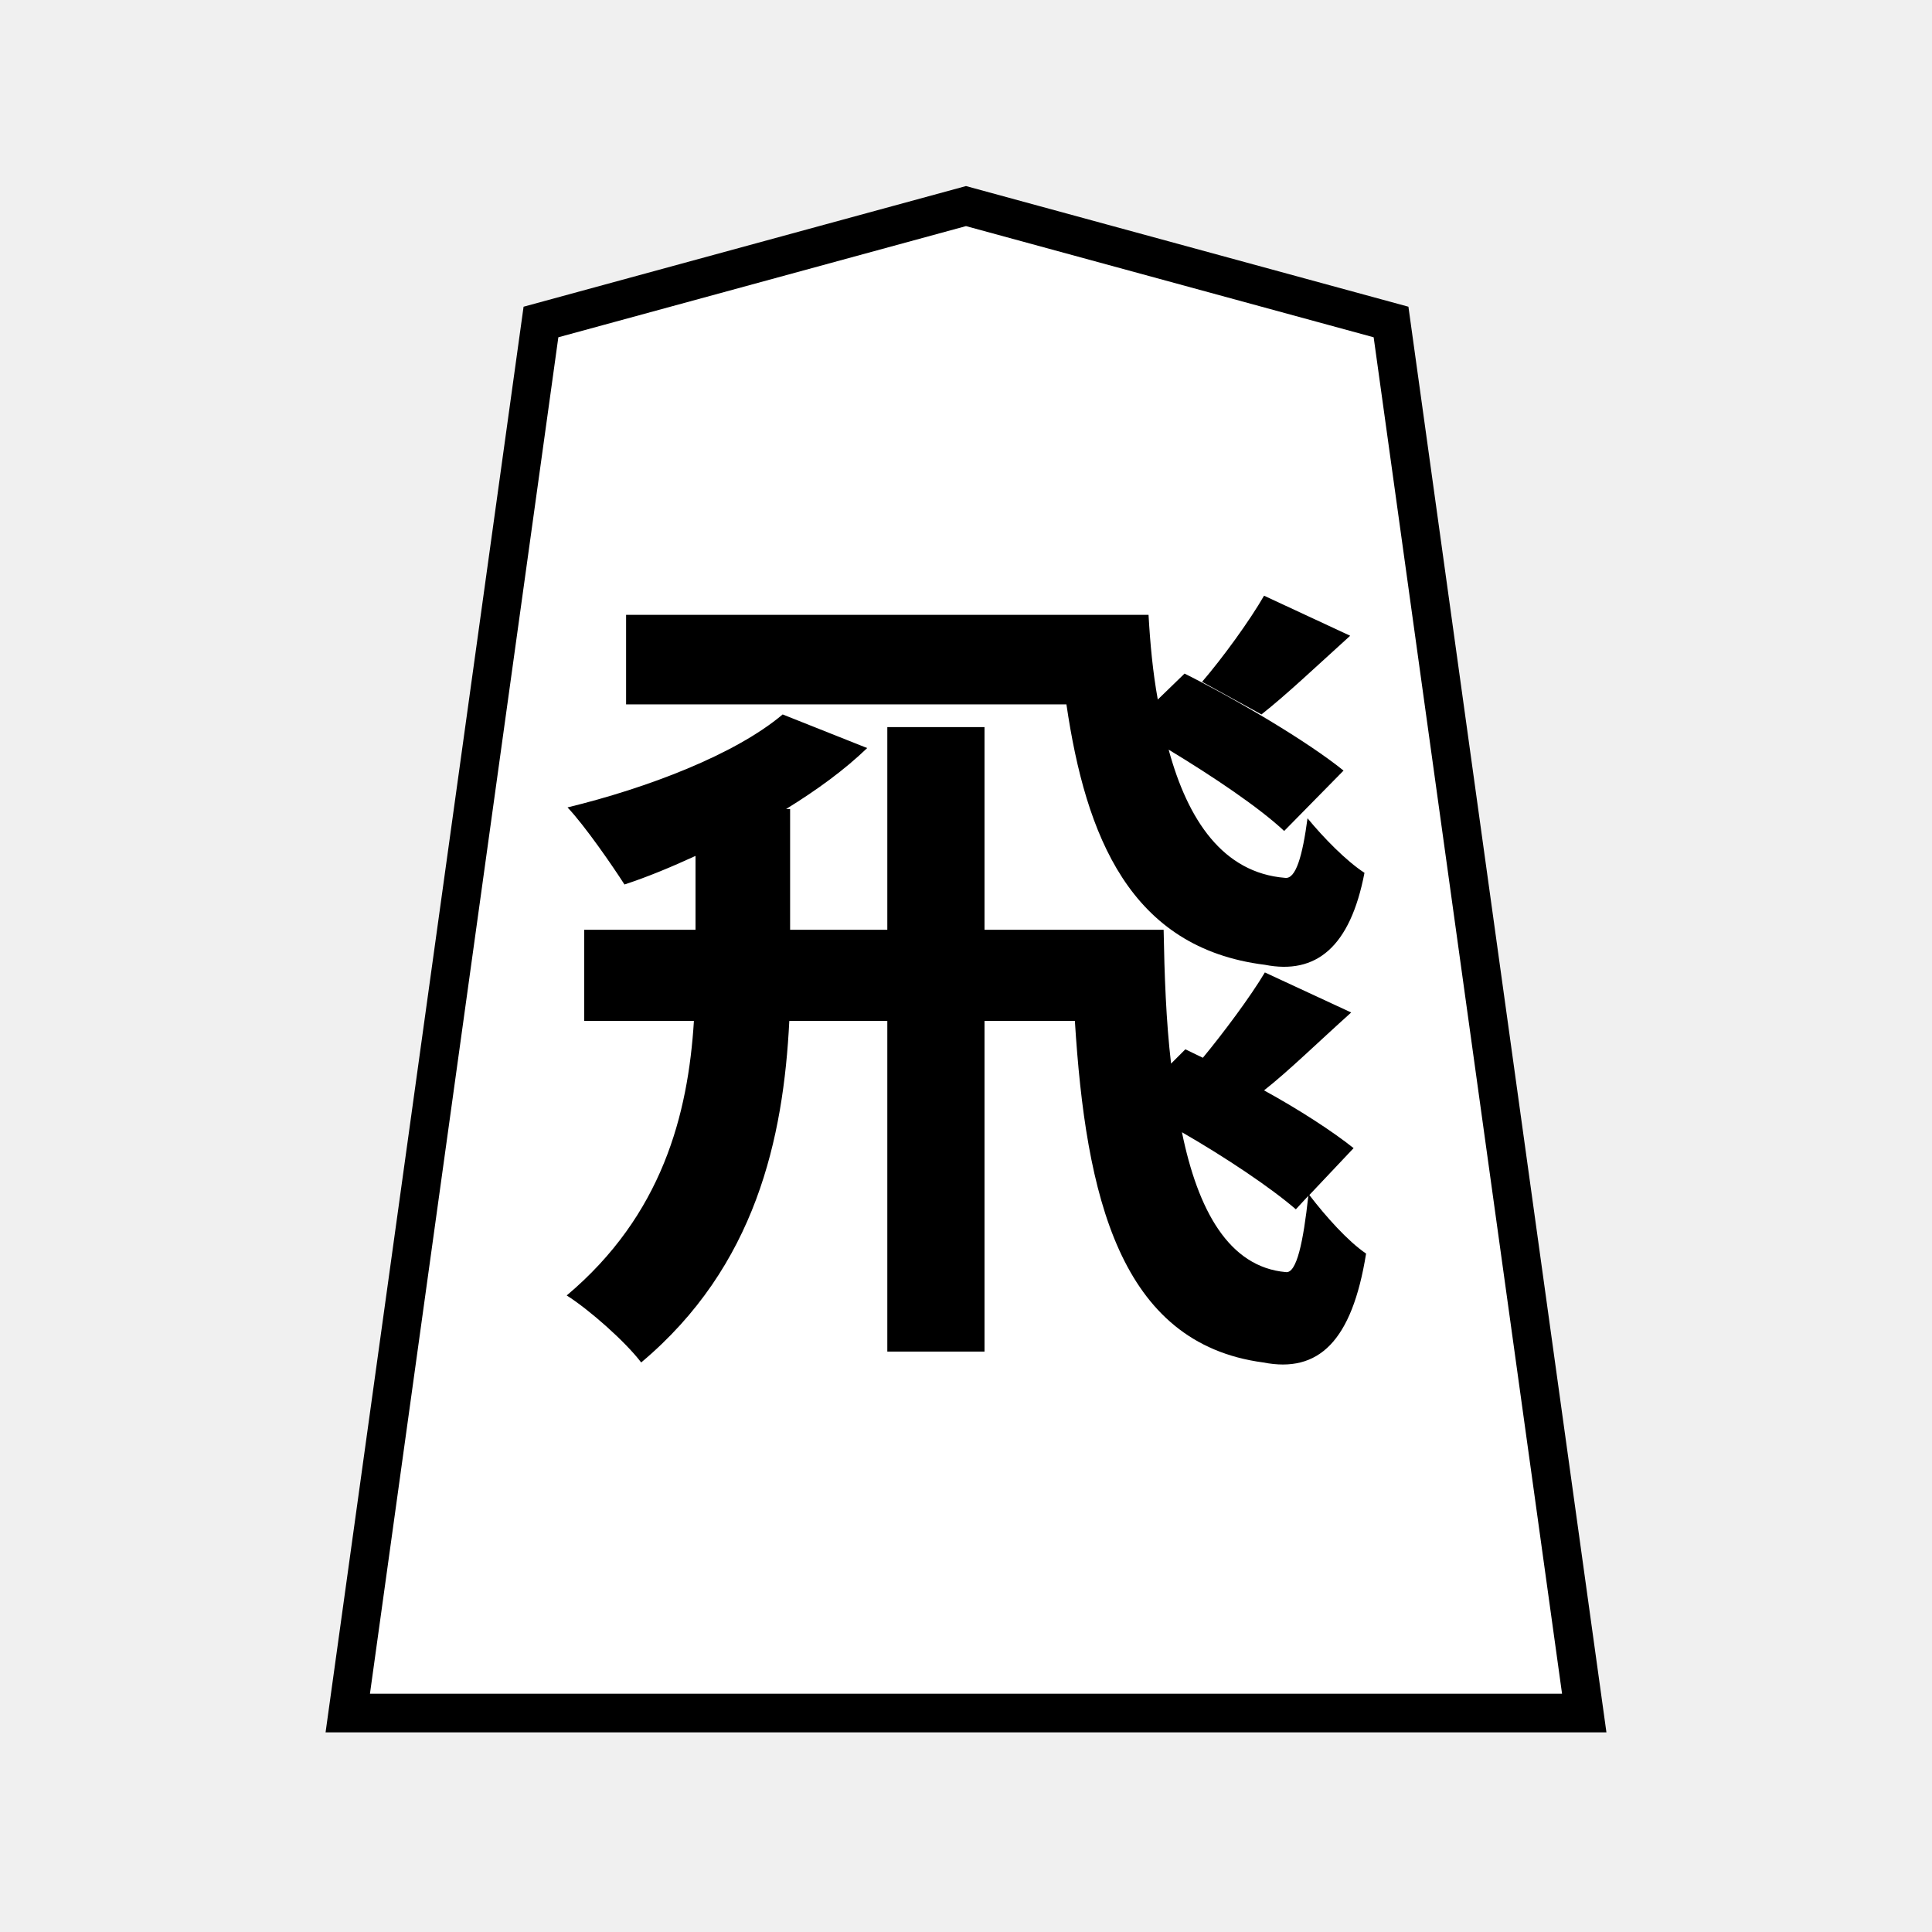
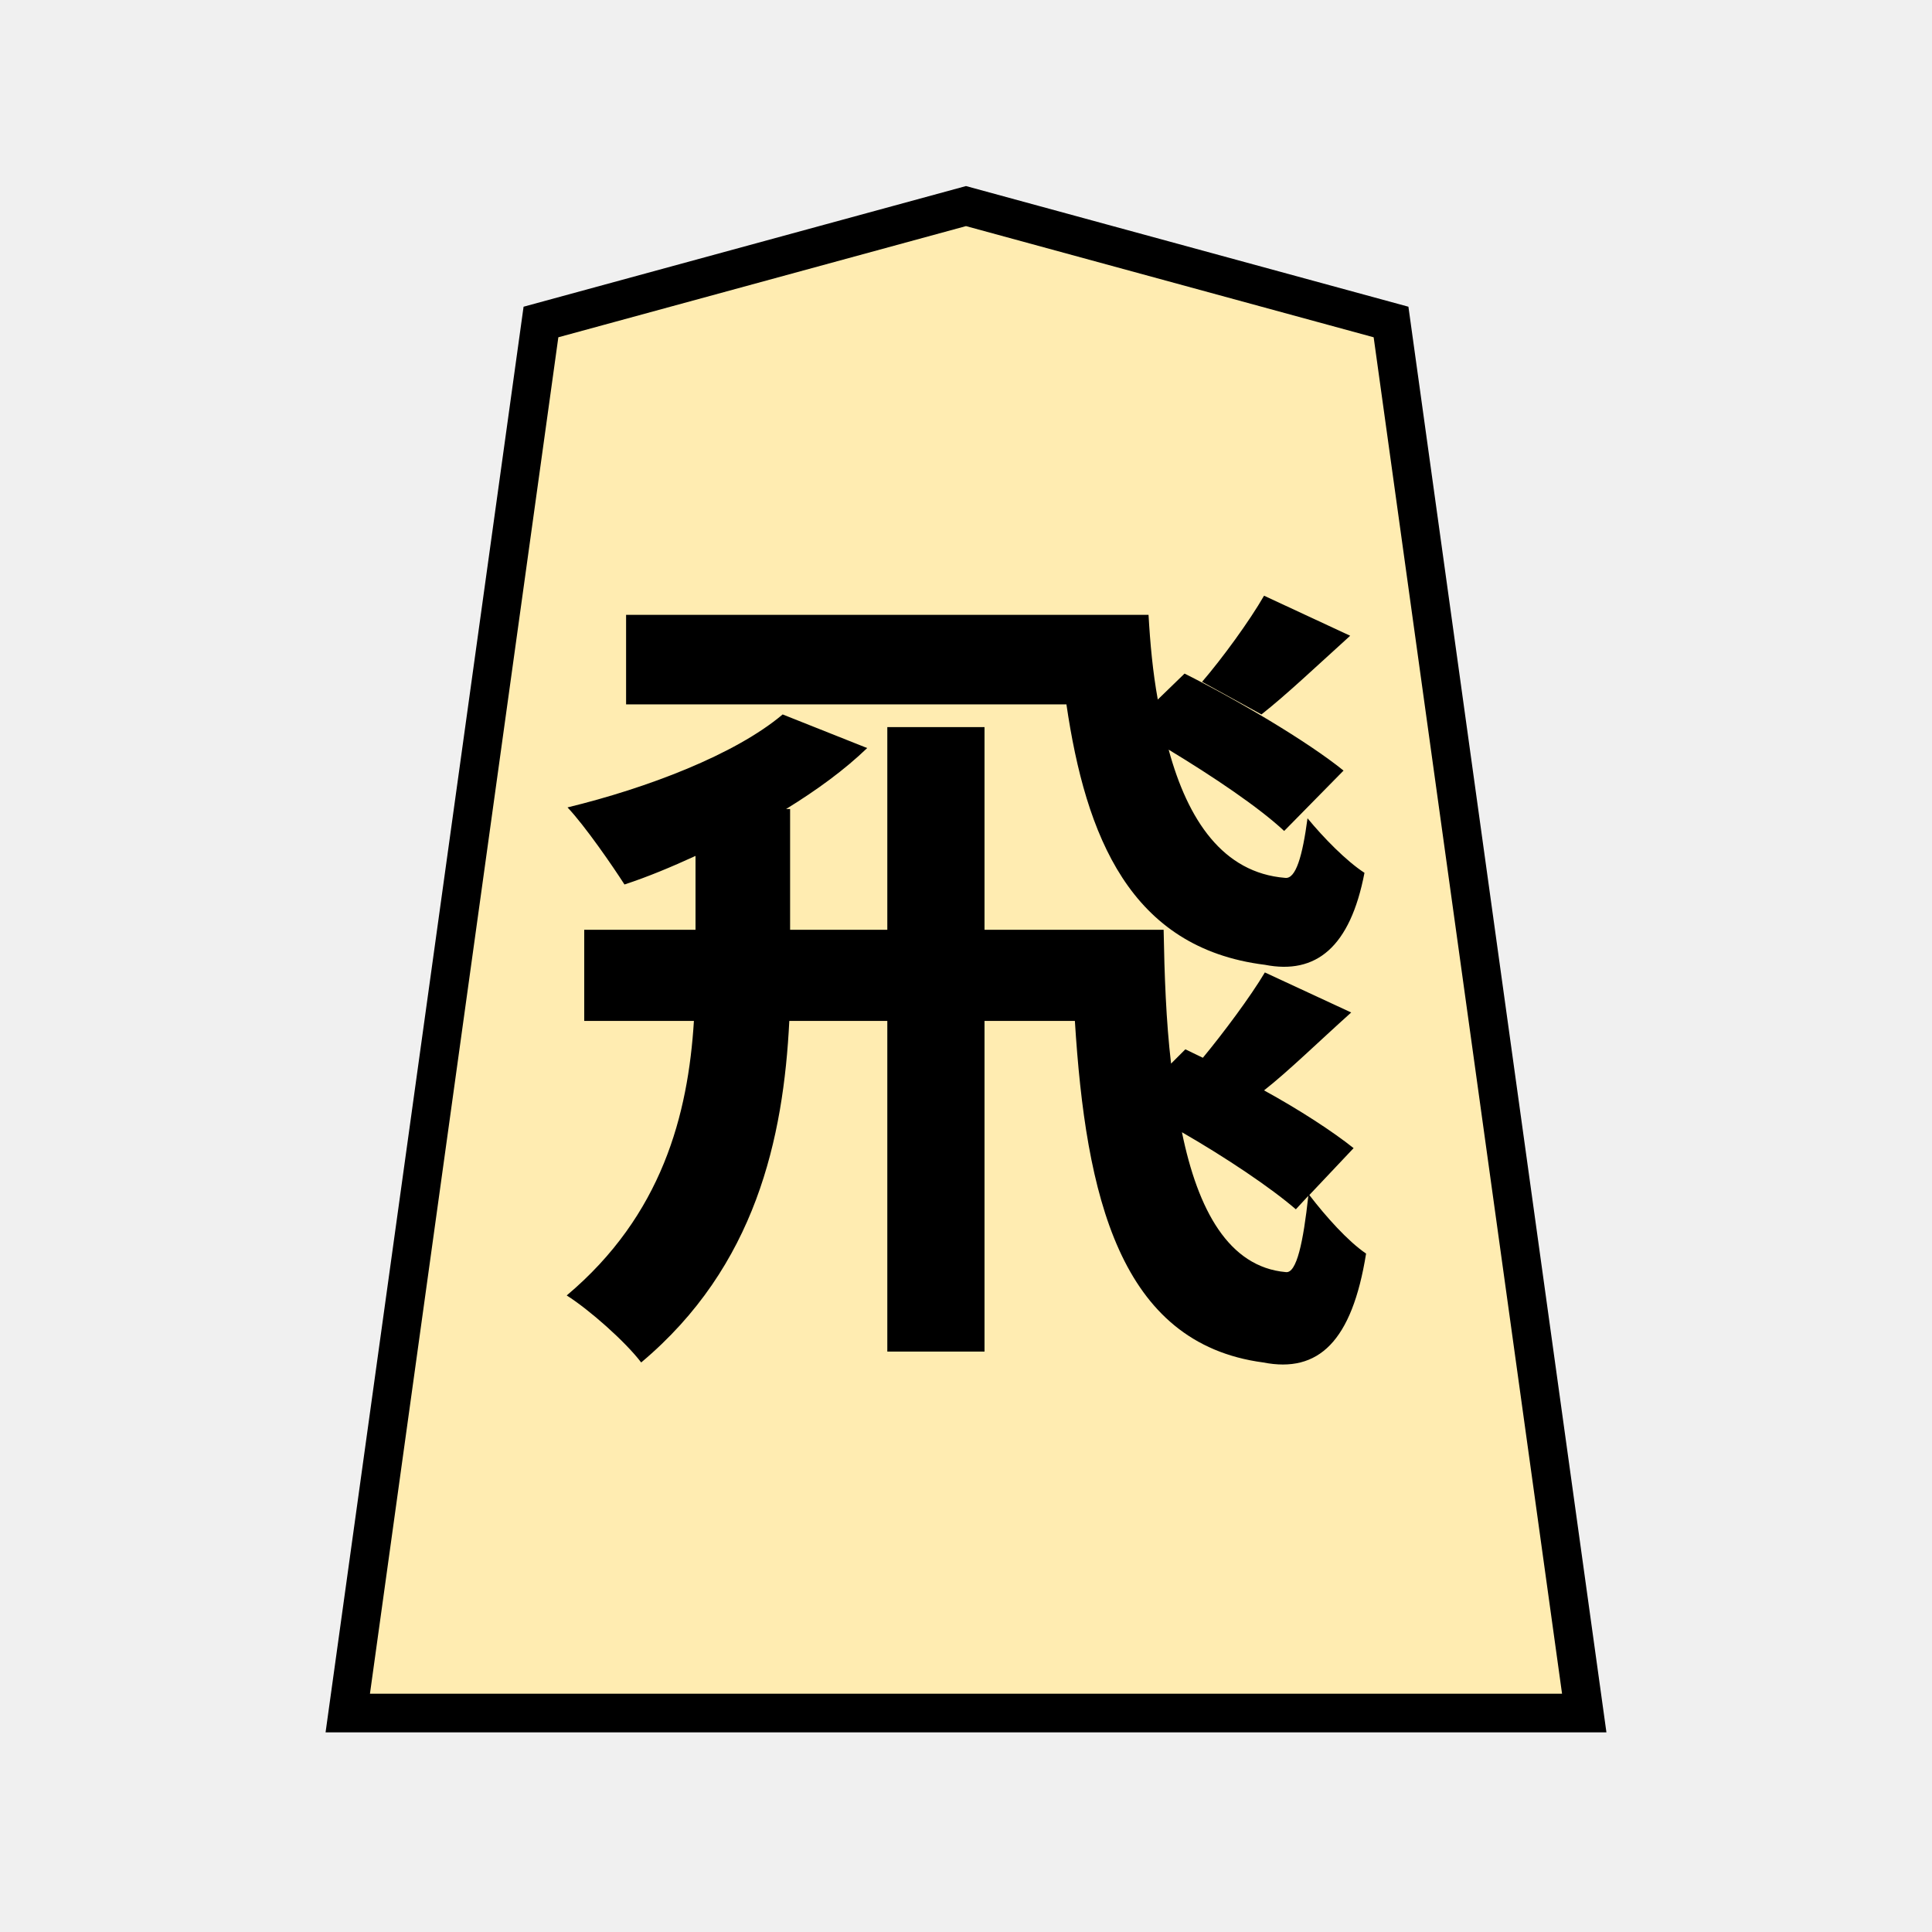
<svg xmlns="http://www.w3.org/2000/svg" viewBox="-9 5 150 150">
-   <polygon points="33,30 66,21 99,30 114,138 18,138" stroke="#000000" stroke-width="3" fill="white" />
+   <polygon points="33,30 66,21 99,30 114,138 18,138" stroke="#000000" stroke-width="3" fill="#FFECB1" />
  <text x="66" y="105" font-family="serif" font-weight="bold" font-size="65" fill="#000000" text-anchor="middle">
    <tspan>飛</tspan>
  </text>
</svg>
